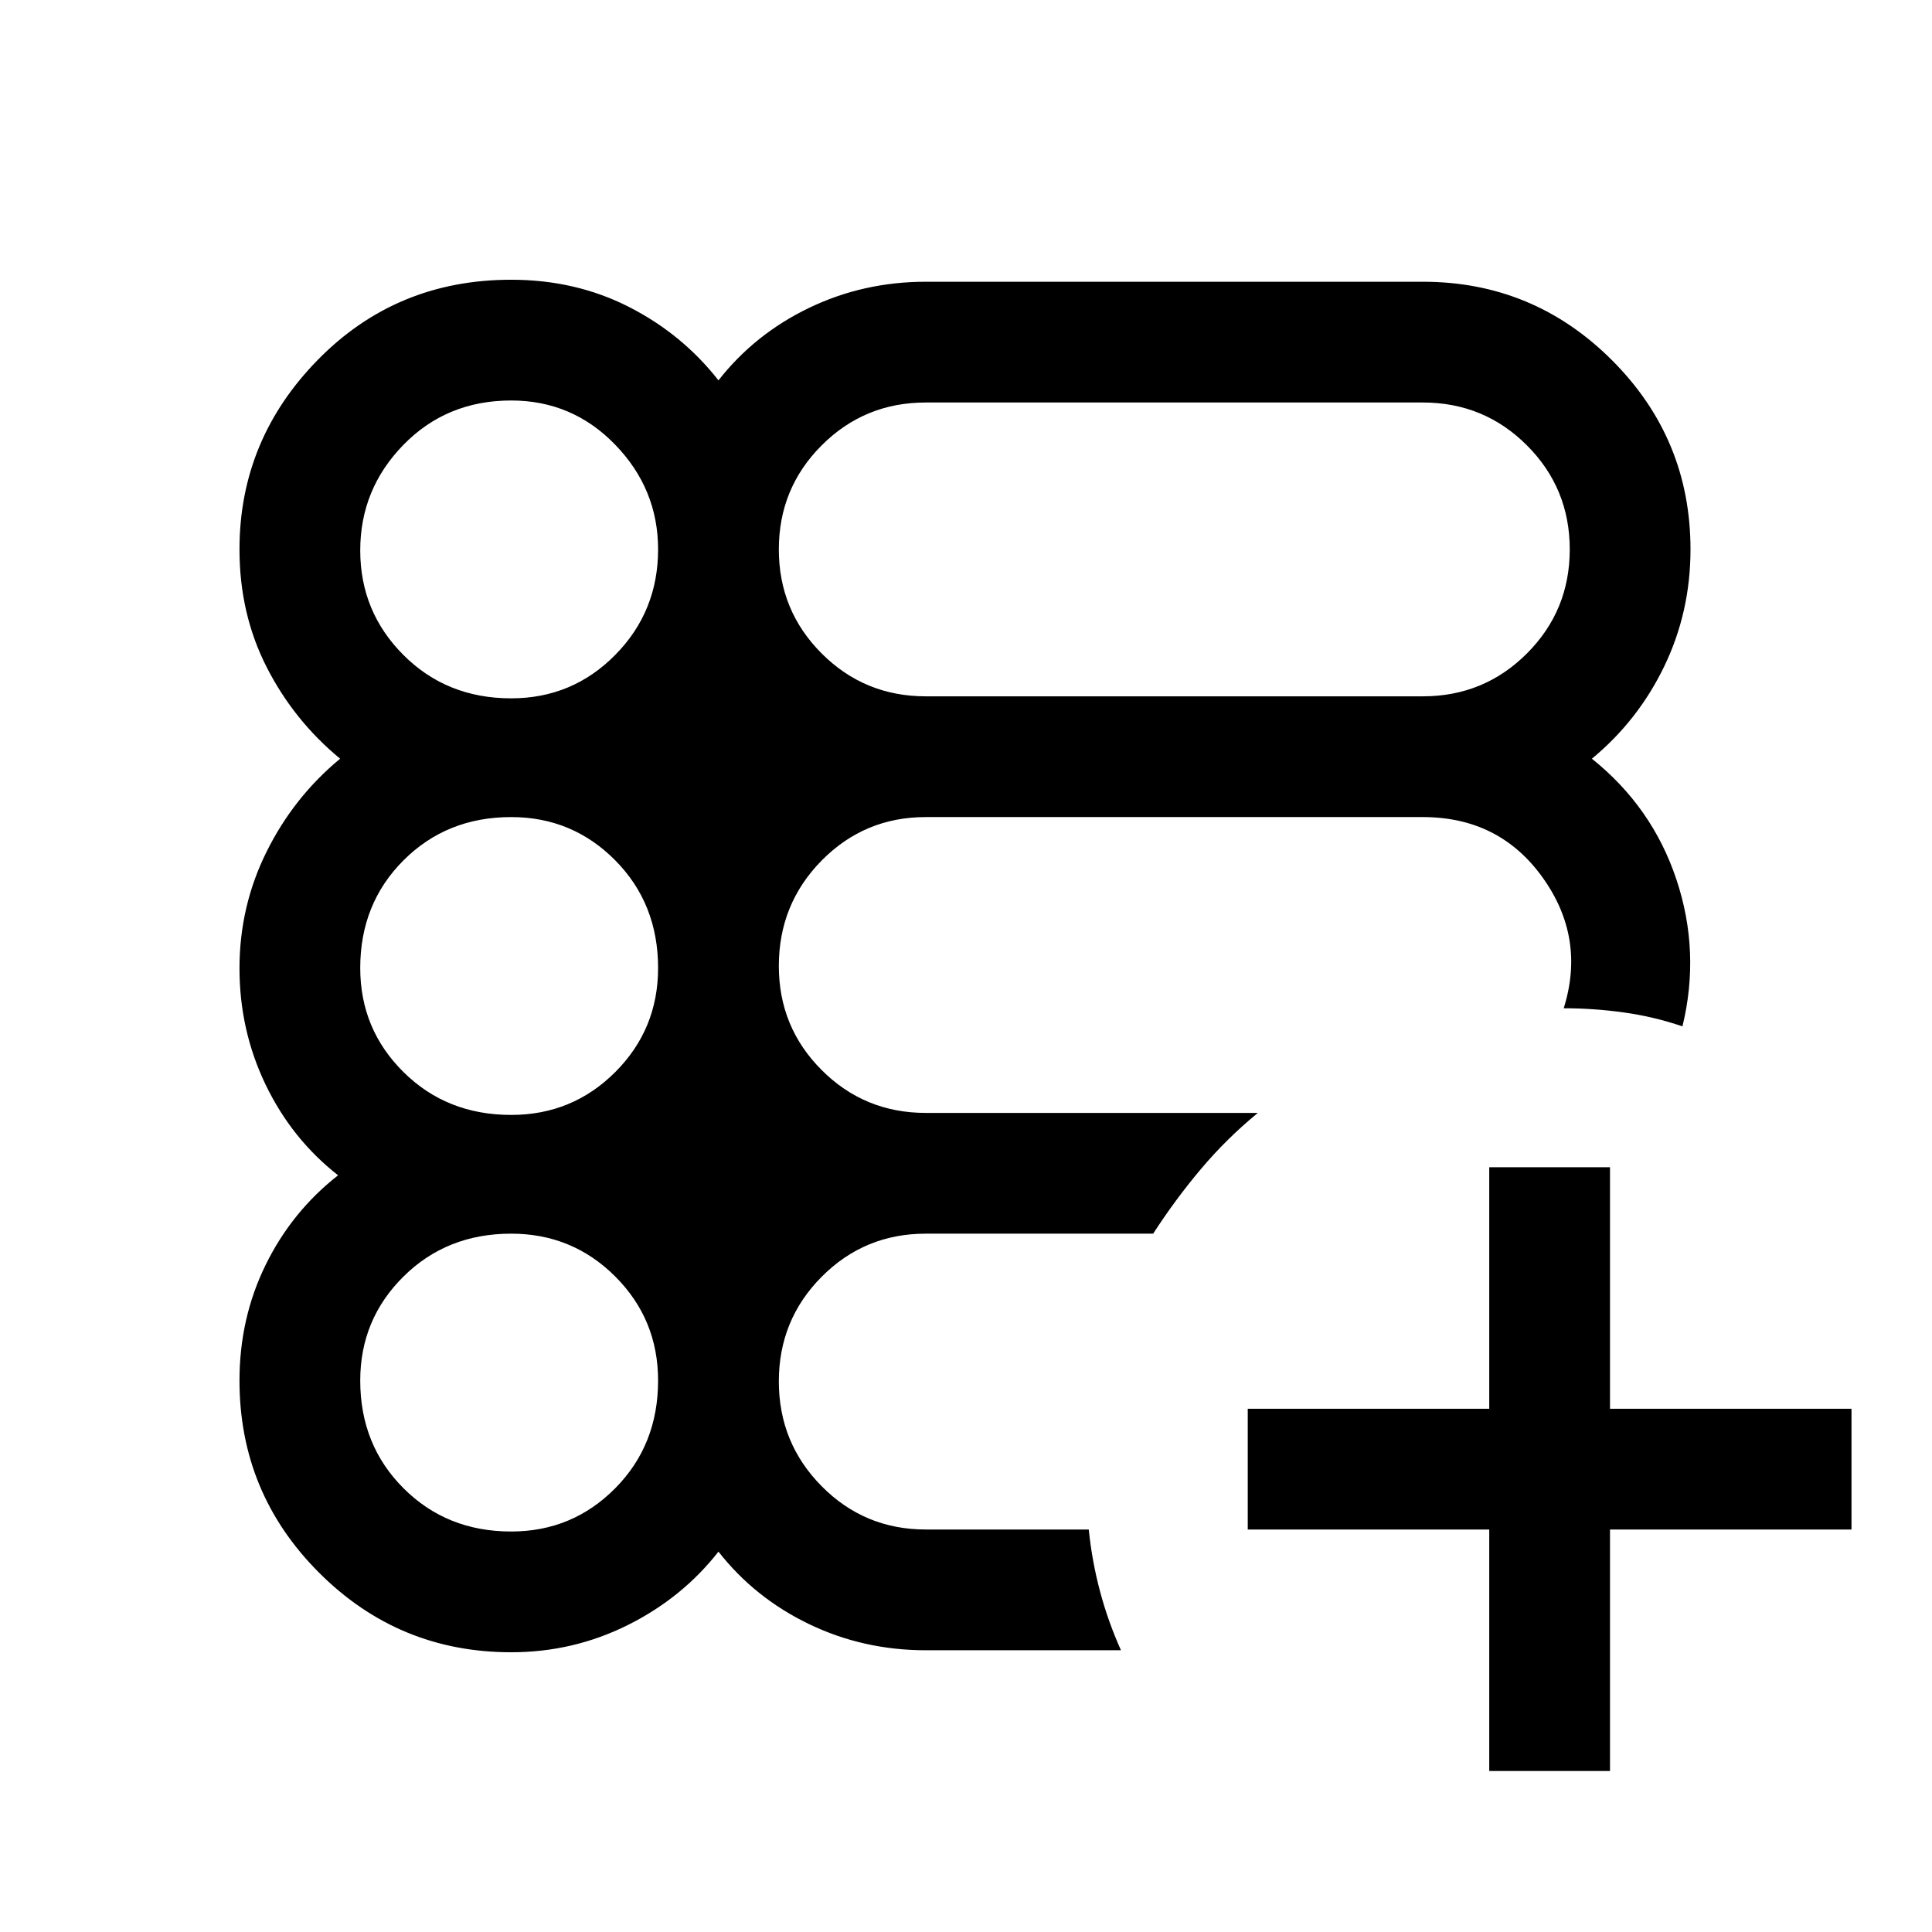
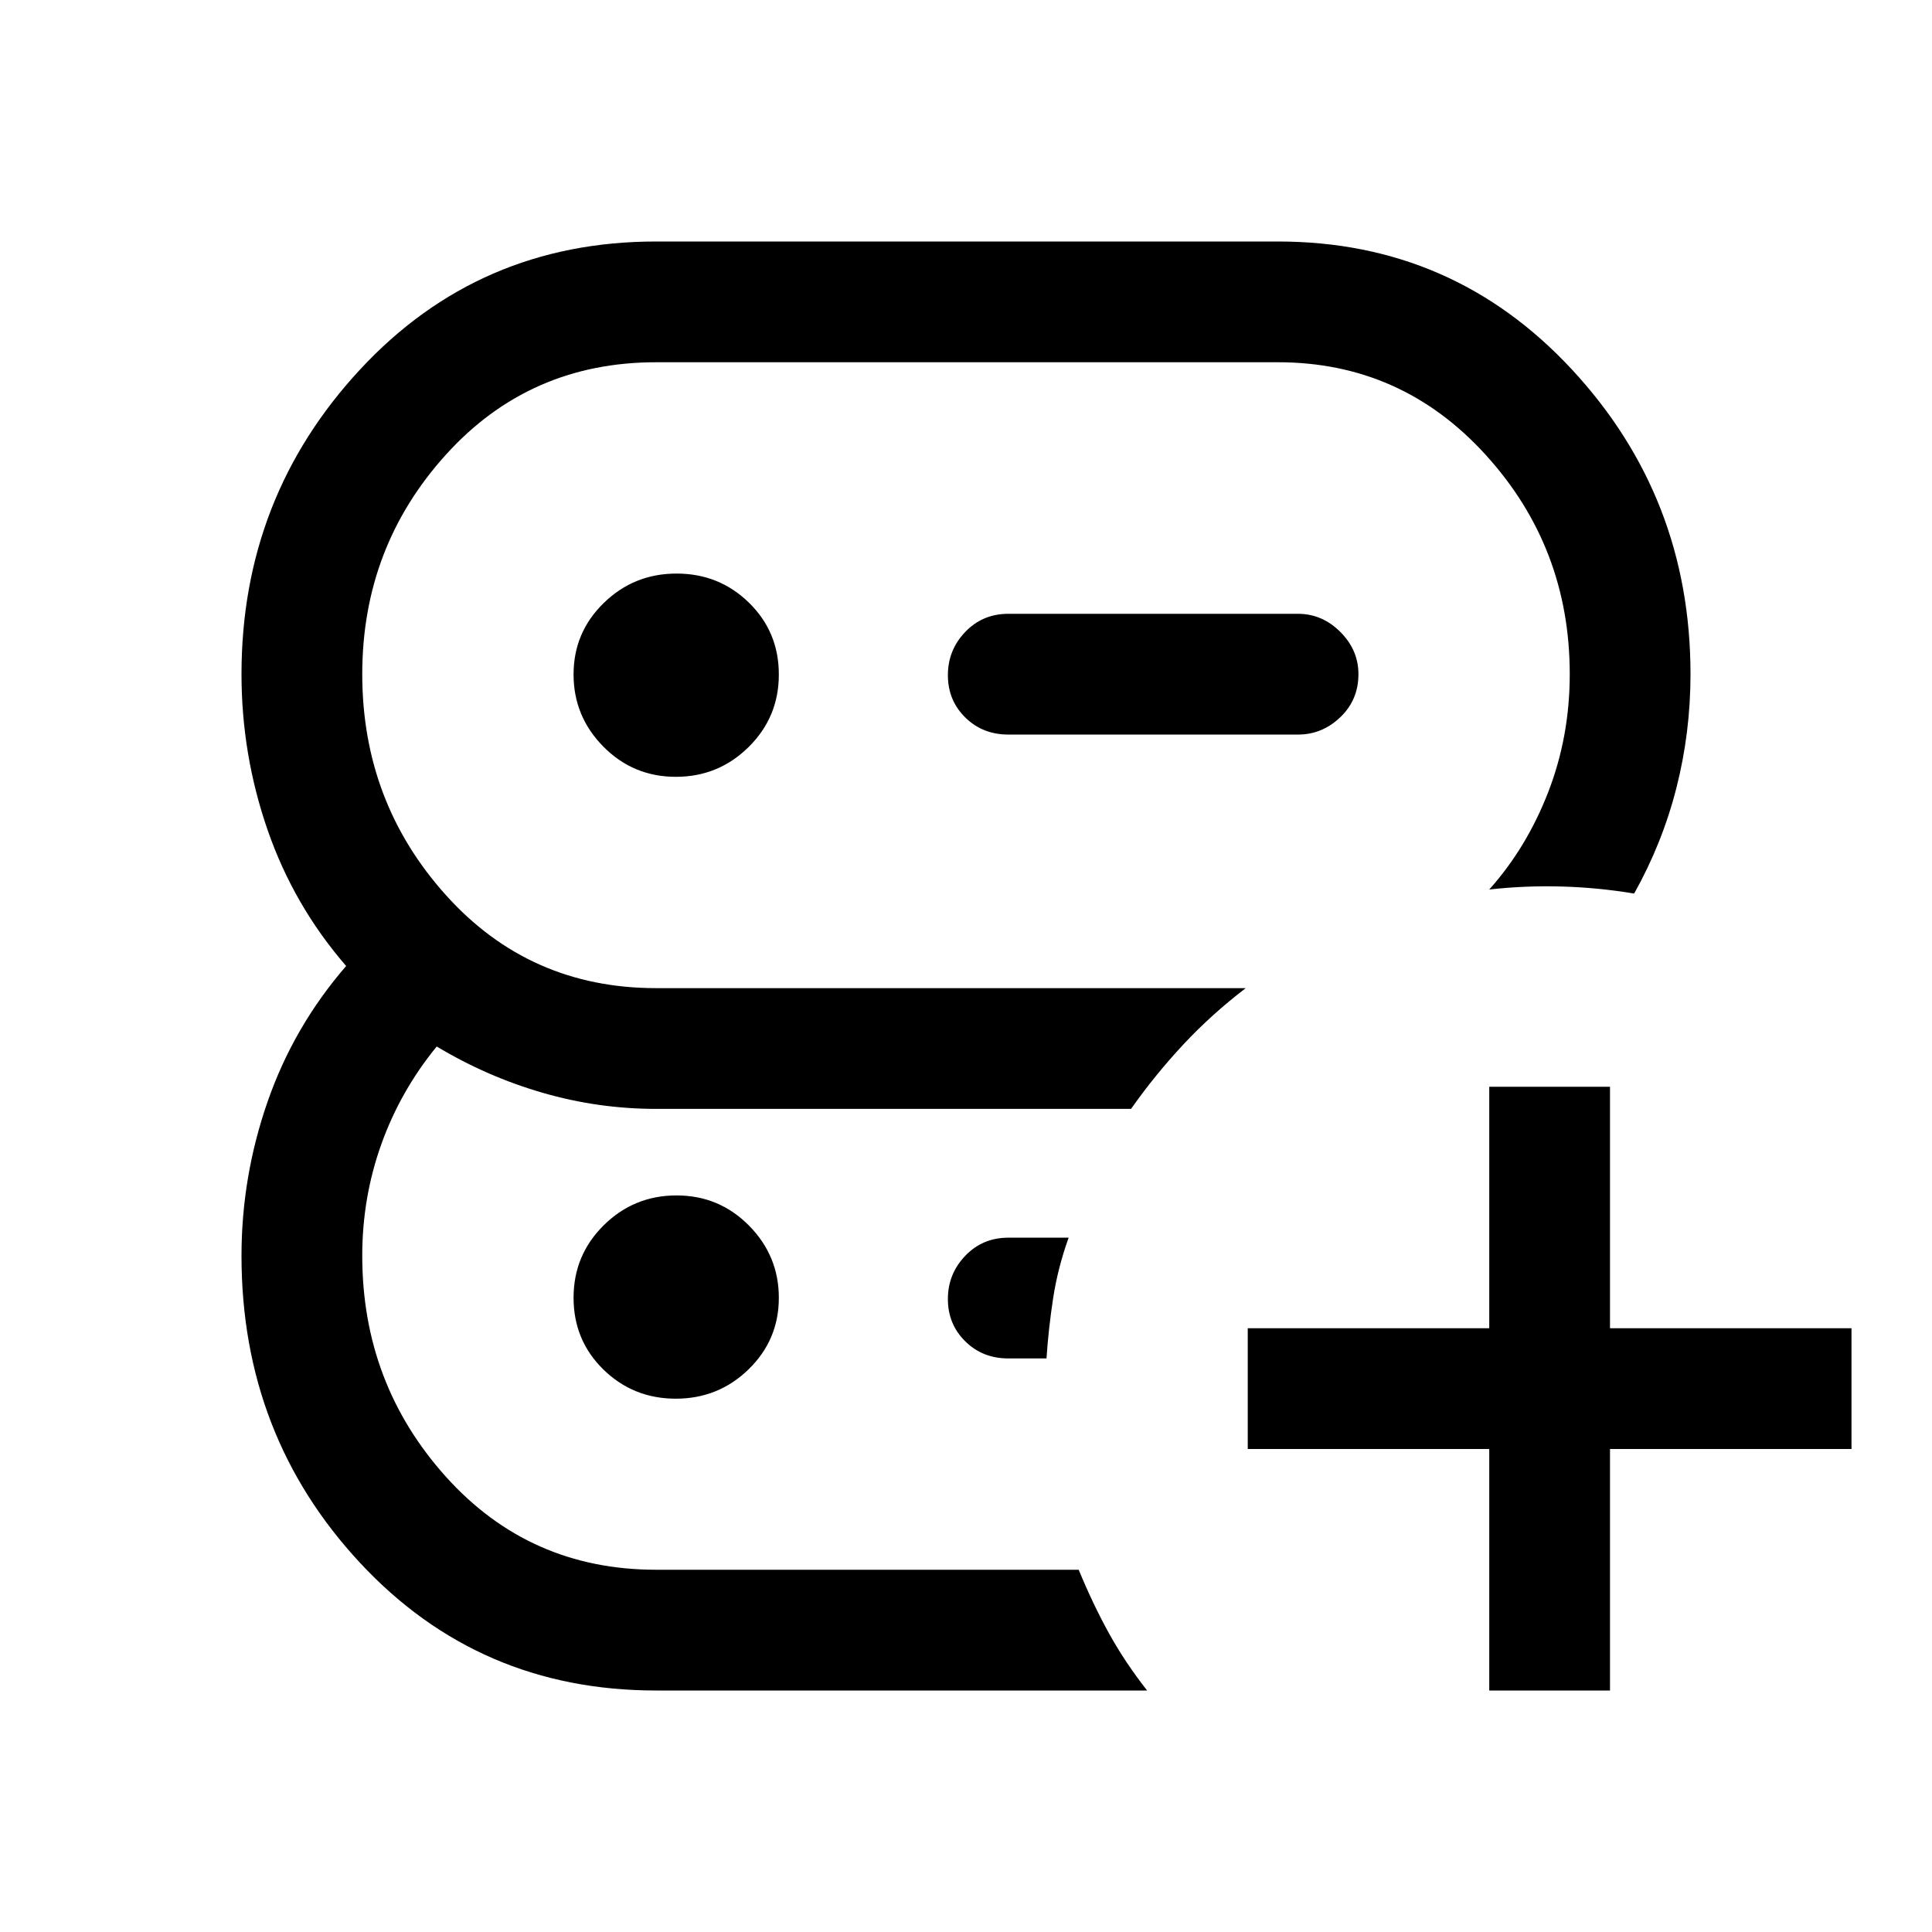
<svg xmlns="http://www.w3.org/2000/svg" viewBox="0 -960 960 960">
-   <path d="M740-80v-120H620v-60h120v-120h60v120h120v60H800v120h-60Zm-486-59q-55.93 0-95.46-39.54Q119-218.07 119-274q0-31 13-57.5t36-44.5q-23-18-36-45t-13-57.86q0-30.86 13.5-58T169-583q-23-19-36.5-45.5T119-687q0-54.56 39-94.28T254-821q32 0 58.5 13.5T357-771q18-23 45-36t58-13h247q55 0 94 39t39 94q0 31-13 58t-36 46q30 24 42 60t3 73q-14.19-4.85-29.13-6.92Q791.94-459 777-459q11-35-10.5-65T707-554H460q-30.42 0-51.71 21.58Q387-510.83 387-480q0 30.42 21.29 51.71T460-407h165q-15.58 12.82-28.29 27.91Q584-364 573-347H460q-30.42 0-51.71 21.41t-21.29 52q0 30.59 21.29 52.09Q429.58-200 460-200h81q1.6 15.75 5.6 30.75 4 15 10.4 29.25h-97q-31 0-58-13t-45-36q-18 23-45.09 36.5Q284.81-139 254-139Zm0-60q30.42 0 51.71-21.5T327-274q0-30.42-21.29-51.71T254-347q-32 0-53.5 21.29T179-274q0 32 21.5 53.5T254-199Zm0-207q30.42 0 51.71-21.29T327-479q0-32-21.29-53.5T254-554q-32 0-53.5 21.5T179-479q0 30.42 21.5 51.71T254-406Zm0-207q30.42 0 51.71-21.58Q327-656.17 327-687q0-30-21.29-52T254-761q-32 0-53.5 22T179-686.5q0 30.5 21.5 52T254-613Zm206-1h247q30.42 0 51.71-21.29T780-687q0-30.42-21.29-51.71T707-760H460q-30.42 0-51.71 21.29T387-687q0 30.42 21.29 51.71T460-614Zm-99 237Zm0-206Z" />
+   <path d="M480-315Zm0-305ZM326-120q-88 0-147-63.33-59-63.32-59-152.67 0-39.38 13-76.69Q146-450 172-480q-26-30-39-67.5T120-625q0-87.95 59-151.48Q238-840 326-840h309q87 0 146 63.52 59 63.53 59 151.48 0 29-7 56.5T812-516q-18-3-36.12-3.5-18.13-.5-35.88 1.5 18.6-20.82 29.3-48.41Q780-594 780-625q0-63.11-41.83-109.05Q696.35-780 635-780H326q-62.89 0-104.45 45.95Q180-688.11 180-625q0 63.51 41.55 109.76Q263.11-469 326-469h293q-17 13-31 28t-26 32H325.99q-28.71 0-56.35-8T217-440q-18 22-27.5 48.5T180-336q0 63.51 41.55 109.76Q263.11-180 326-180h210q7 17 15 31.5t19 28.5H326Zm46-159.62q15-14.62 15-35.5Q387-336 372.18-351q-14.83-15-36-15Q315-366 300-351.18q-15 14.83-15 36 0 21.18 14.82 35.68 14.83 14.5 36 14.5Q357-265 372-279.62ZM335.82-574Q357-574 372-588.82q15-14.83 15-36 0-21.18-14.82-35.68-14.83-14.5-36-14.5Q315-675 300-660.38t-15 35.5Q285-604 299.82-589q14.83 15 36 15ZM501-595h144q12 0 21-8.63 9-8.62 9-21.37 0-12-9-21t-21-9H501q-12.75 0-21.37 9-8.63 9-8.63 21.5t8.63 21q8.62 8.5 21.37 8.5Zm0 310h19q1-15 3.31-30t7.69-30h-30q-12.75 0-21.37 9-8.63 9-8.63 21.5t8.63 21q8.62 8.5 21.37 8.5Zm239 165v-120H620v-60h120v-120h60v120h120v60H800v120h-60Z" />
</svg>
